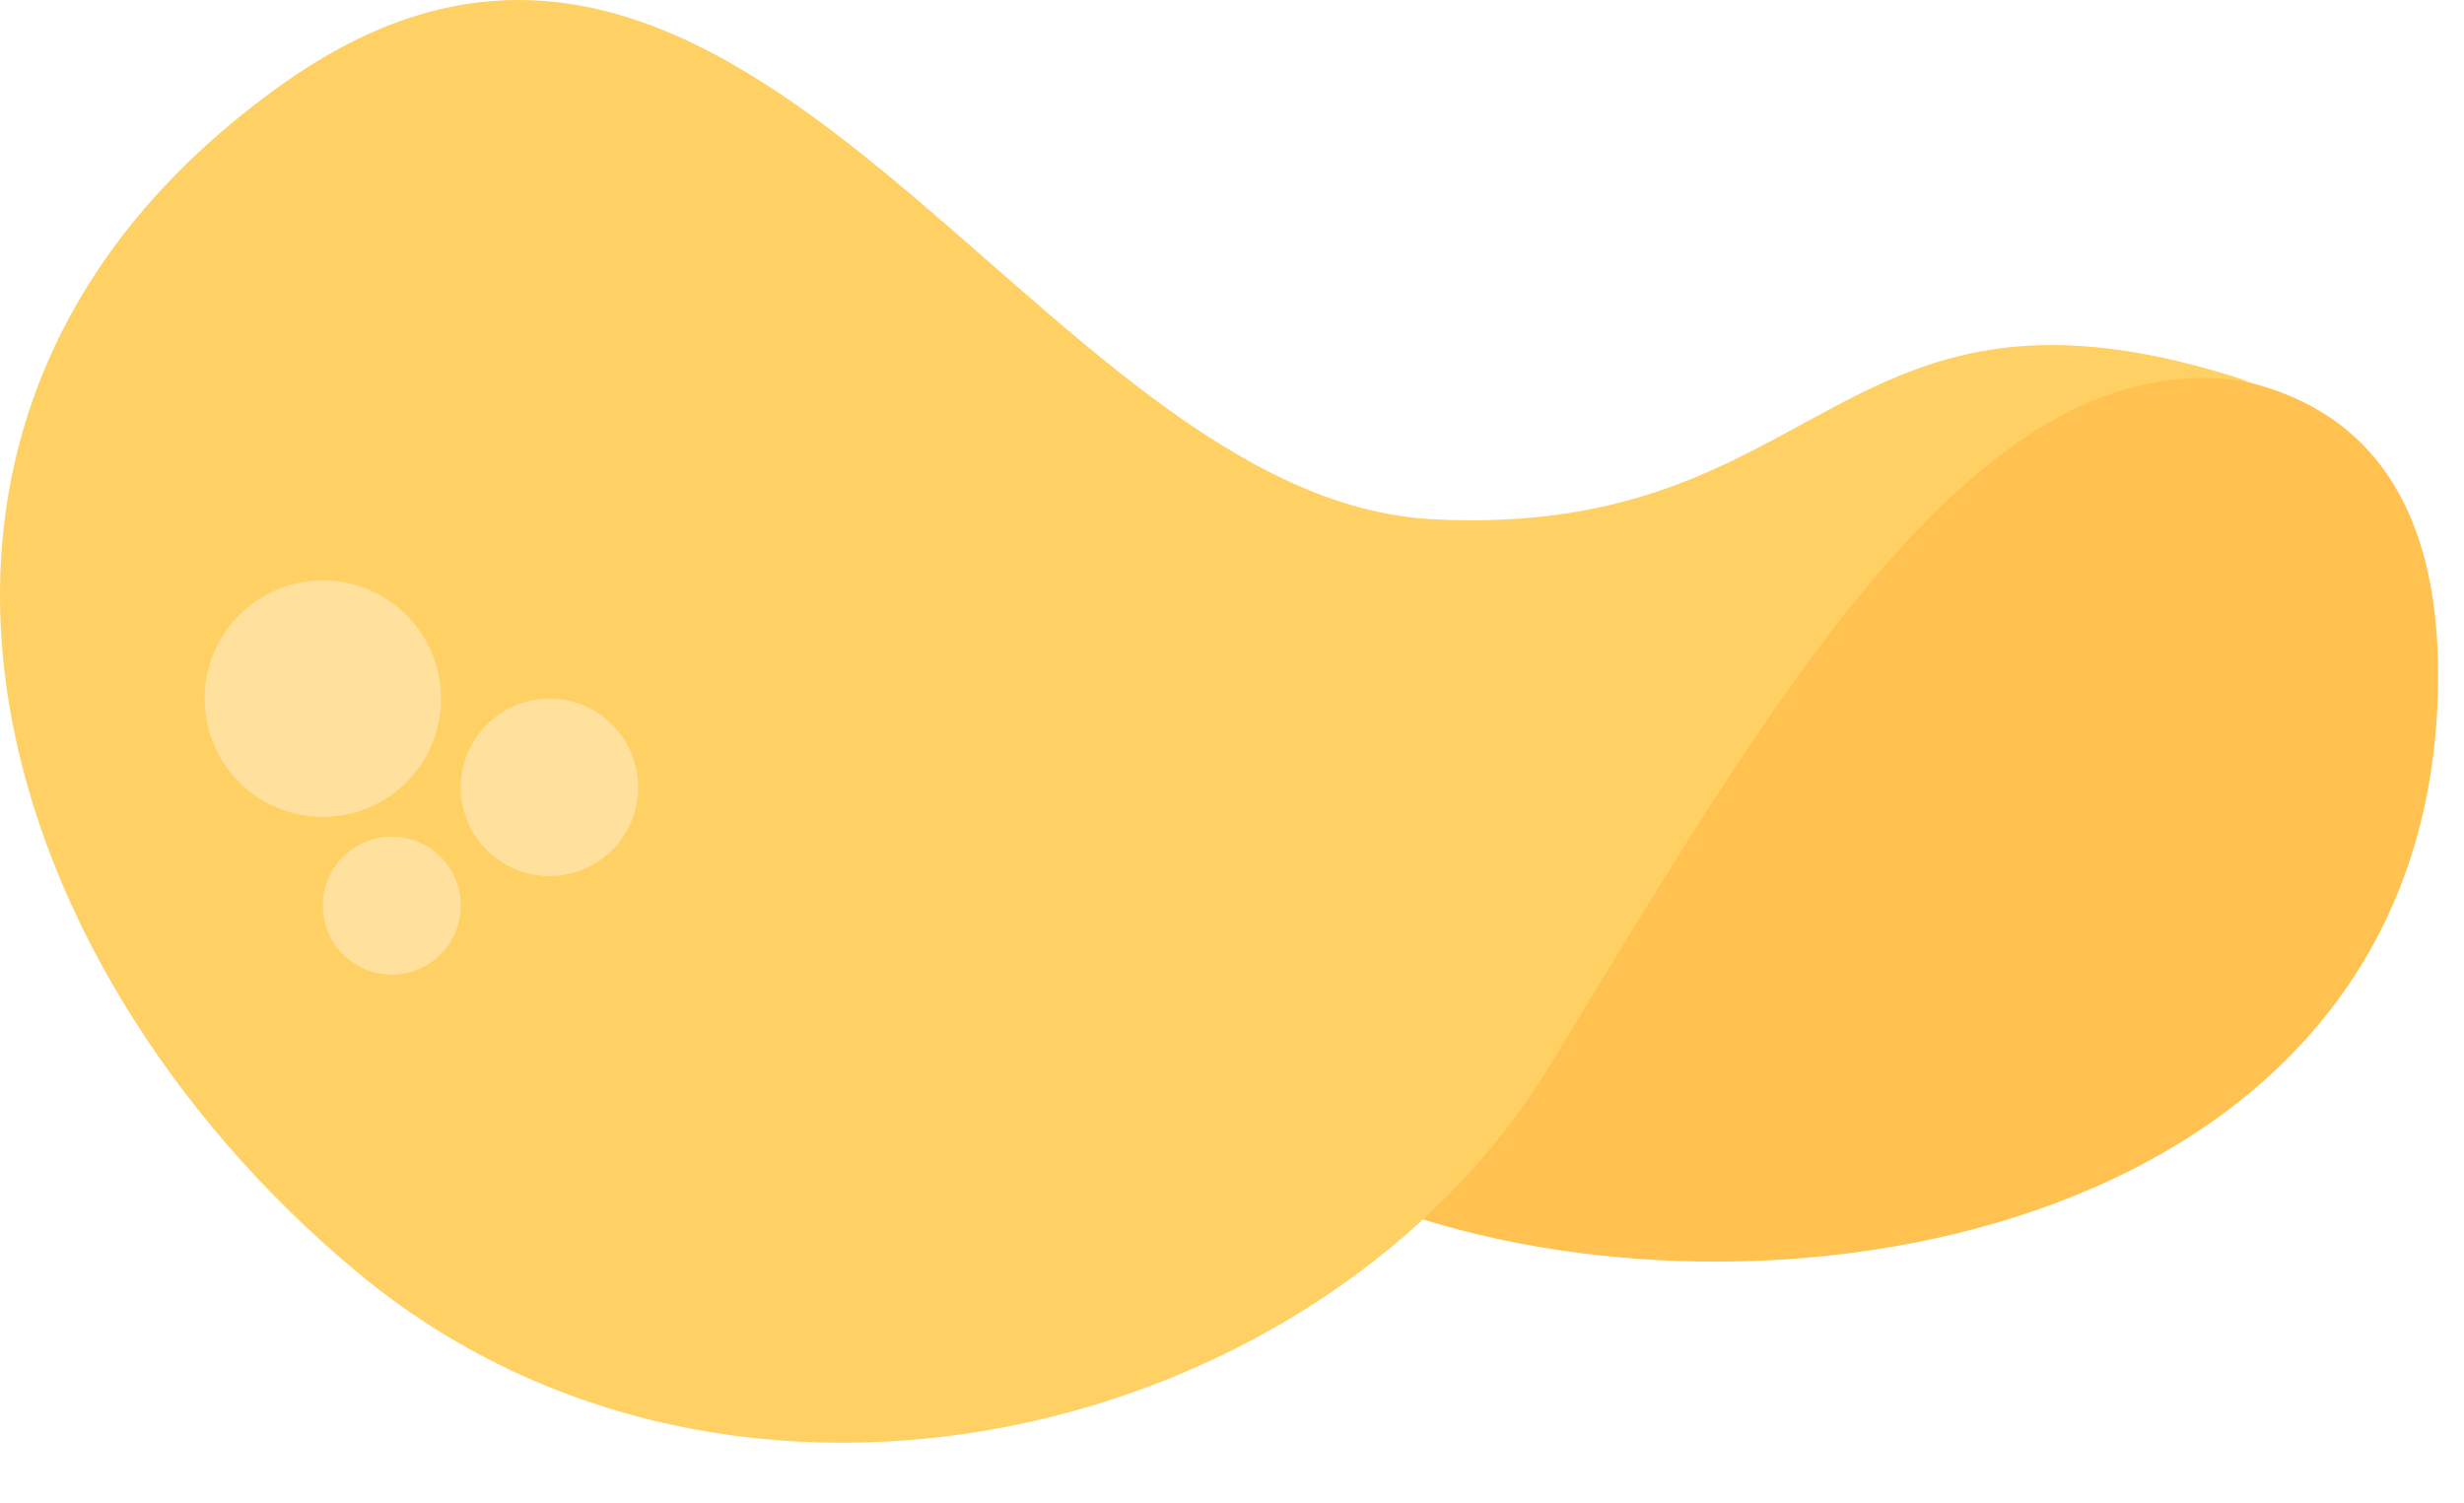
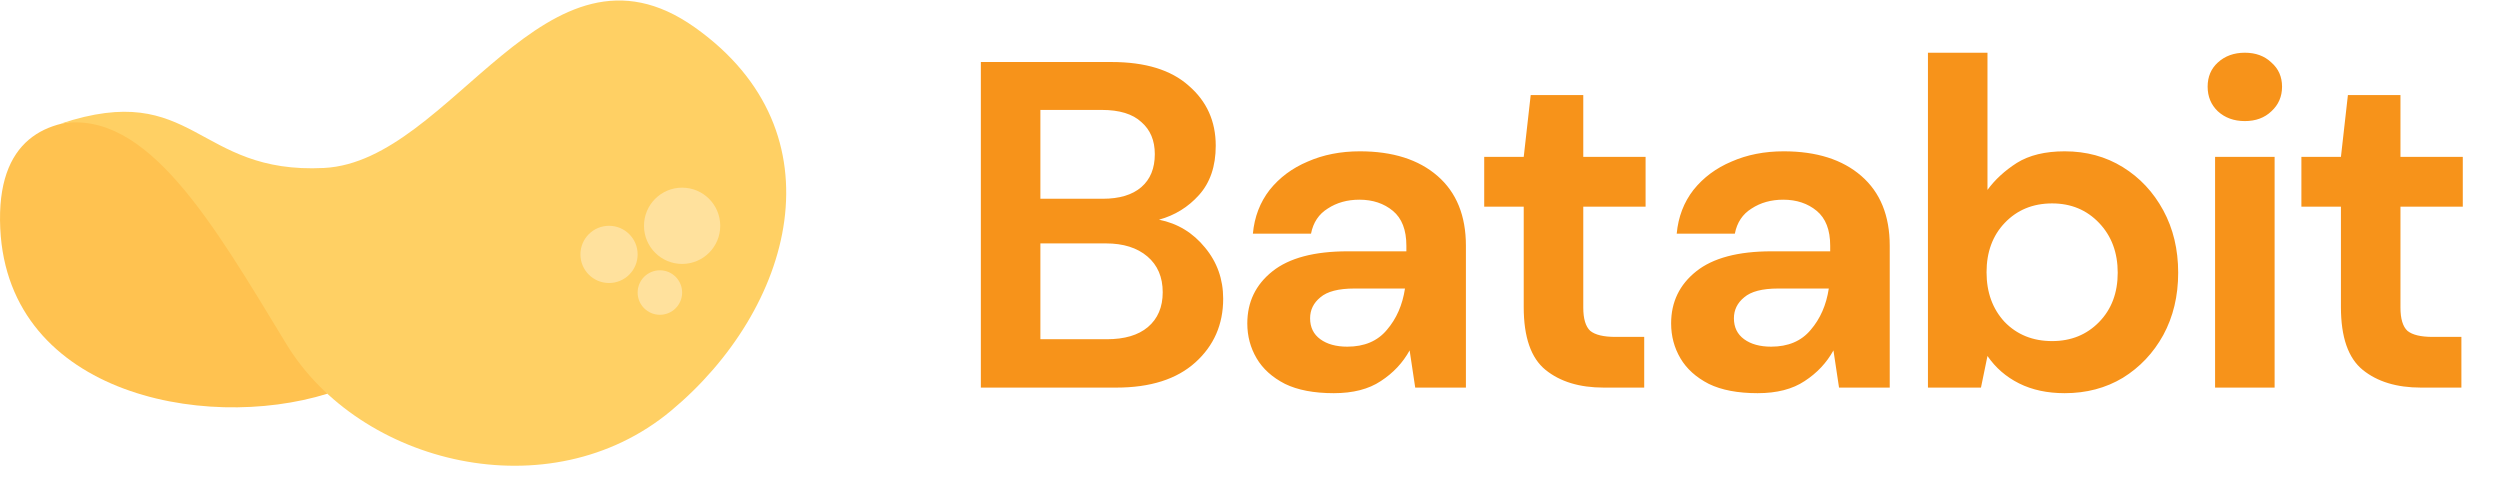
- <svg xmlns="http://www.w3.org/2000/svg" width="41" height="25" viewBox="0 0 41 25" fill="none">
-   <path d="M23.678 20.291C30.102 22.288 40.476 20.247 40.569 11.349C40.661 2.451 29.588 7.751 29.588 7.751L23.678 20.291Z" fill="#FFC250" />
-   <path d="M37.445 6.356C32.962 5.588 29.558 11.53 25.791 17.729C22.024 23.928 12.215 26.385 5.947 21.172C-0.32 15.959 -2.973 6.829 4.723 1.384C12.418 -4.062 17.222 8.301 23.847 8.641C30.472 8.981 30.52 4.055 37.445 6.356Z" fill="#FFD064" />
-   <ellipse rx="1.967" ry="1.968" transform="matrix(-1 0 0 1 5.37188 11.6257)" fill="#FFE19D" />
-   <circle r="1.476" transform="matrix(-1 0 0 1 9.1428 13.1012)" fill="#FFE19D" />
-   <circle r="1.148" transform="matrix(-1 0 0 1 6.51953 15.0694)" fill="#FFE19D" />
+ <svg xmlns="http://www.w3.org/2000/svg" width="129" height="25" viewBox="0 0 129 25" fill="none">
+   <path d="M16.891 20.316C10.467 22.314 0.093 20.272 0.001 11.374C-0.092 2.476 10.981 7.777 10.981 7.777L16.891 20.316Z" fill="#FFC250" />
+   <path d="M3.124 6.382C7.607 5.614 11.011 11.556 14.778 17.755C18.545 23.953 28.354 26.41 34.622 21.198C40.889 15.985 43.542 6.855 35.846 1.409C28.151 -4.036 23.347 8.327 16.722 8.667C10.097 9.007 10.049 4.081 3.124 6.382Z" fill="#FFD064" />
+   <ellipse cx="35.197" cy="11.651" rx="1.967" ry="1.968" fill="#FFE19D" />
+   <circle cx="31.426" cy="13.127" r="1.476" fill="#FFE19D" />
+   <circle cx="34.05" cy="15.095" r="1.148" fill="#FFE19D" />
+   <path d="M50.612 20V3.2H57.356C59.1 3.2 60.428 3.608 61.34 4.424C62.268 5.224 62.732 6.256 62.732 7.52C62.732 8.576 62.444 9.424 61.868 10.064C61.308 10.688 60.62 11.112 59.804 11.336C60.764 11.528 61.556 12.008 62.18 12.776C62.804 13.528 63.116 14.408 63.116 15.416C63.116 16.744 62.636 17.84 61.676 18.704C60.716 19.568 59.356 20 57.596 20H50.612ZM53.684 10.256H56.9C57.764 10.256 58.428 10.056 58.892 9.656C59.356 9.256 59.588 8.688 59.588 7.952C59.588 7.248 59.356 6.696 58.892 6.296C58.444 5.88 57.764 5.672 56.852 5.672H53.684V10.256ZM53.684 17.504H57.116C58.028 17.504 58.732 17.296 59.228 16.88C59.74 16.448 59.996 15.848 59.996 15.08C59.996 14.296 59.732 13.68 59.204 13.232C58.676 12.784 57.964 12.56 57.068 12.56H53.684V17.504ZM68.825 20.288C67.801 20.288 66.961 20.128 66.305 19.808C65.649 19.472 65.161 19.032 64.841 18.488C64.521 17.944 64.361 17.344 64.361 16.688C64.361 15.584 64.793 14.688 65.657 14C66.521 13.312 67.817 12.968 69.545 12.968H72.569V12.68C72.569 11.864 72.337 11.264 71.873 10.88C71.409 10.496 70.833 10.304 70.145 10.304C69.521 10.304 68.977 10.456 68.513 10.76C68.049 11.048 67.761 11.48 67.649 12.056H64.649C64.729 11.192 65.017 10.44 65.513 9.8C66.025 9.16 66.681 8.672 67.481 8.336C68.281 7.984 69.177 7.808 70.169 7.808C71.865 7.808 73.201 8.232 74.177 9.08C75.153 9.928 75.641 11.128 75.641 12.68V20H73.025L72.737 18.08C72.385 18.72 71.889 19.248 71.249 19.664C70.625 20.08 69.817 20.288 68.825 20.288ZM69.521 17.888C70.401 17.888 71.081 17.6 71.561 17.024C72.057 16.448 72.369 15.736 72.497 14.888H69.881C69.065 14.888 68.481 15.04 68.129 15.344C67.777 15.632 67.601 15.992 67.601 16.424C67.601 16.888 67.777 17.248 68.129 17.504C68.481 17.76 68.945 17.888 69.521 17.888ZM82.752 20C81.504 20 80.504 19.696 79.752 19.088C79.001 18.48 78.624 17.4 78.624 15.848V10.664H76.585V8.096H78.624L78.984 4.904H81.697V8.096H84.912V10.664H81.697V15.872C81.697 16.448 81.817 16.848 82.056 17.072C82.312 17.28 82.745 17.384 83.353 17.384H84.841V20H82.752ZM90.694 20.288C89.67 20.288 88.83 20.128 88.174 19.808C87.518 19.472 87.03 19.032 86.71 18.488C86.39 17.944 86.23 17.344 86.23 16.688C86.23 15.584 86.662 14.688 87.526 14C88.39 13.312 89.686 12.968 91.414 12.968H94.438V12.68C94.438 11.864 94.206 11.264 93.742 10.88C93.278 10.496 92.702 10.304 92.014 10.304C91.39 10.304 90.846 10.456 90.382 10.76C89.918 11.048 89.63 11.48 89.518 12.056H86.518C86.598 11.192 86.886 10.44 87.382 9.8C87.894 9.16 88.55 8.672 89.35 8.336C90.15 7.984 91.046 7.808 92.038 7.808C93.734 7.808 95.07 8.232 96.046 9.08C97.022 9.928 97.51 11.128 97.51 12.68V20H94.894L94.606 18.08C94.254 18.72 93.758 19.248 93.118 19.664C92.494 20.08 91.686 20.288 90.694 20.288ZM91.39 17.888C92.27 17.888 92.95 17.6 93.43 17.024C93.926 16.448 94.238 15.736 94.366 14.888H91.75C90.934 14.888 90.35 15.04 89.998 15.344C89.646 15.632 89.47 15.992 89.47 16.424C89.47 16.888 89.646 17.248 89.998 17.504C90.35 17.76 90.814 17.888 91.39 17.888ZM106.538 20.288C105.642 20.288 104.858 20.12 104.186 19.784C103.514 19.448 102.97 18.976 102.554 18.368L102.218 20H99.482V2.72H102.554V9.8C102.938 9.272 103.442 8.808 104.066 8.408C104.706 8.008 105.53 7.808 106.538 7.808C107.658 7.808 108.658 8.08 109.538 8.624C110.418 9.168 111.114 9.912 111.626 10.856C112.138 11.8 112.394 12.872 112.394 14.072C112.394 15.272 112.138 16.344 111.626 17.288C111.114 18.216 110.418 18.952 109.538 19.496C108.658 20.024 107.658 20.288 106.538 20.288ZM105.89 17.6C106.866 17.6 107.674 17.272 108.314 16.616C108.954 15.96 109.274 15.112 109.274 14.072C109.274 13.032 108.954 12.176 108.314 11.504C107.674 10.832 106.866 10.496 105.89 10.496C104.898 10.496 104.082 10.832 103.442 11.504C102.818 12.16 102.506 13.008 102.506 14.048C102.506 15.088 102.818 15.944 103.442 16.616C104.082 17.272 104.898 17.6 105.89 17.6ZM115.834 6.248C115.274 6.248 114.81 6.08 114.442 5.744C114.09 5.408 113.914 4.984 113.914 4.472C113.914 3.96 114.09 3.544 114.442 3.224C114.81 2.888 115.274 2.72 115.834 2.72C116.394 2.72 116.85 2.888 117.202 3.224C117.57 3.544 117.754 3.96 117.754 4.472C117.754 4.984 117.57 5.408 117.202 5.744C116.85 6.08 116.394 6.248 115.834 6.248ZM114.298 20V8.096H117.37V20H114.298ZM124.92 20C123.672 20 122.672 19.696 121.92 19.088C121.168 18.48 120.792 17.4 120.792 15.848V10.664H118.752V8.096H120.792L121.152 4.904H123.864V8.096H127.08V10.664H123.864V15.872C123.864 16.448 123.984 16.848 124.224 17.072C124.48 17.28 124.912 17.384 125.52 17.384H127.008V20H124.92Z" fill="#F7931A" />
</svg>
